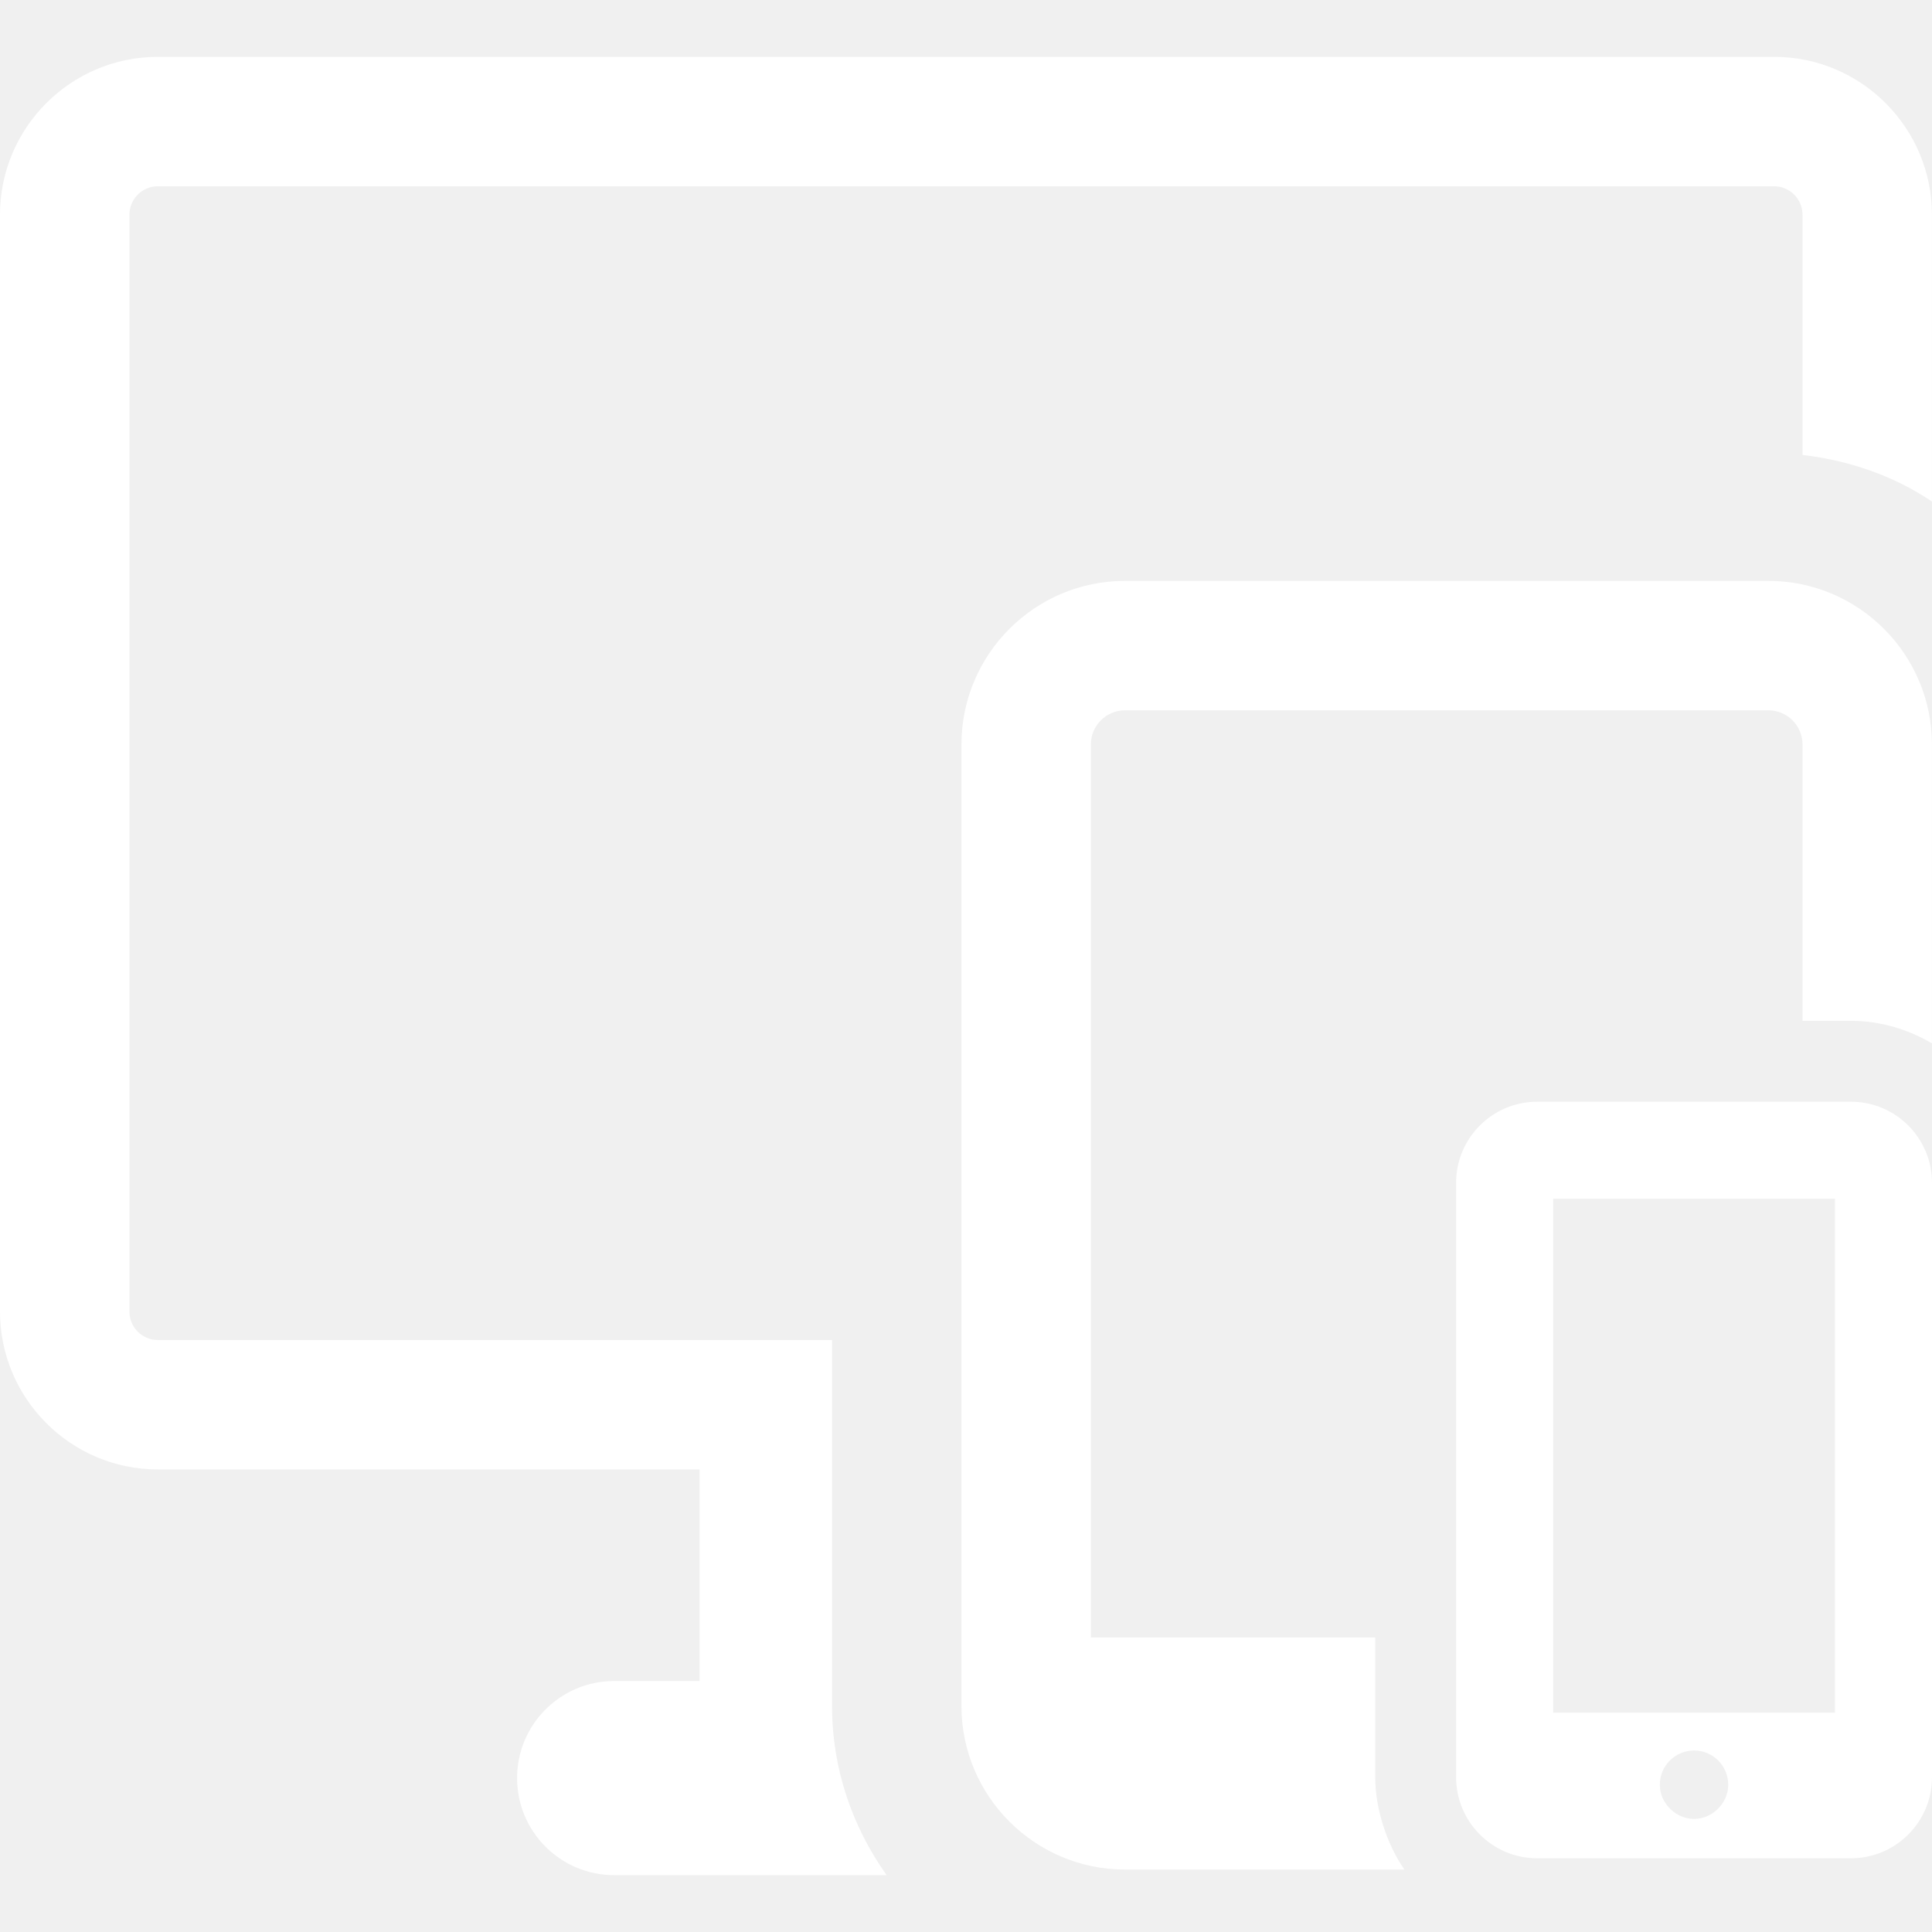
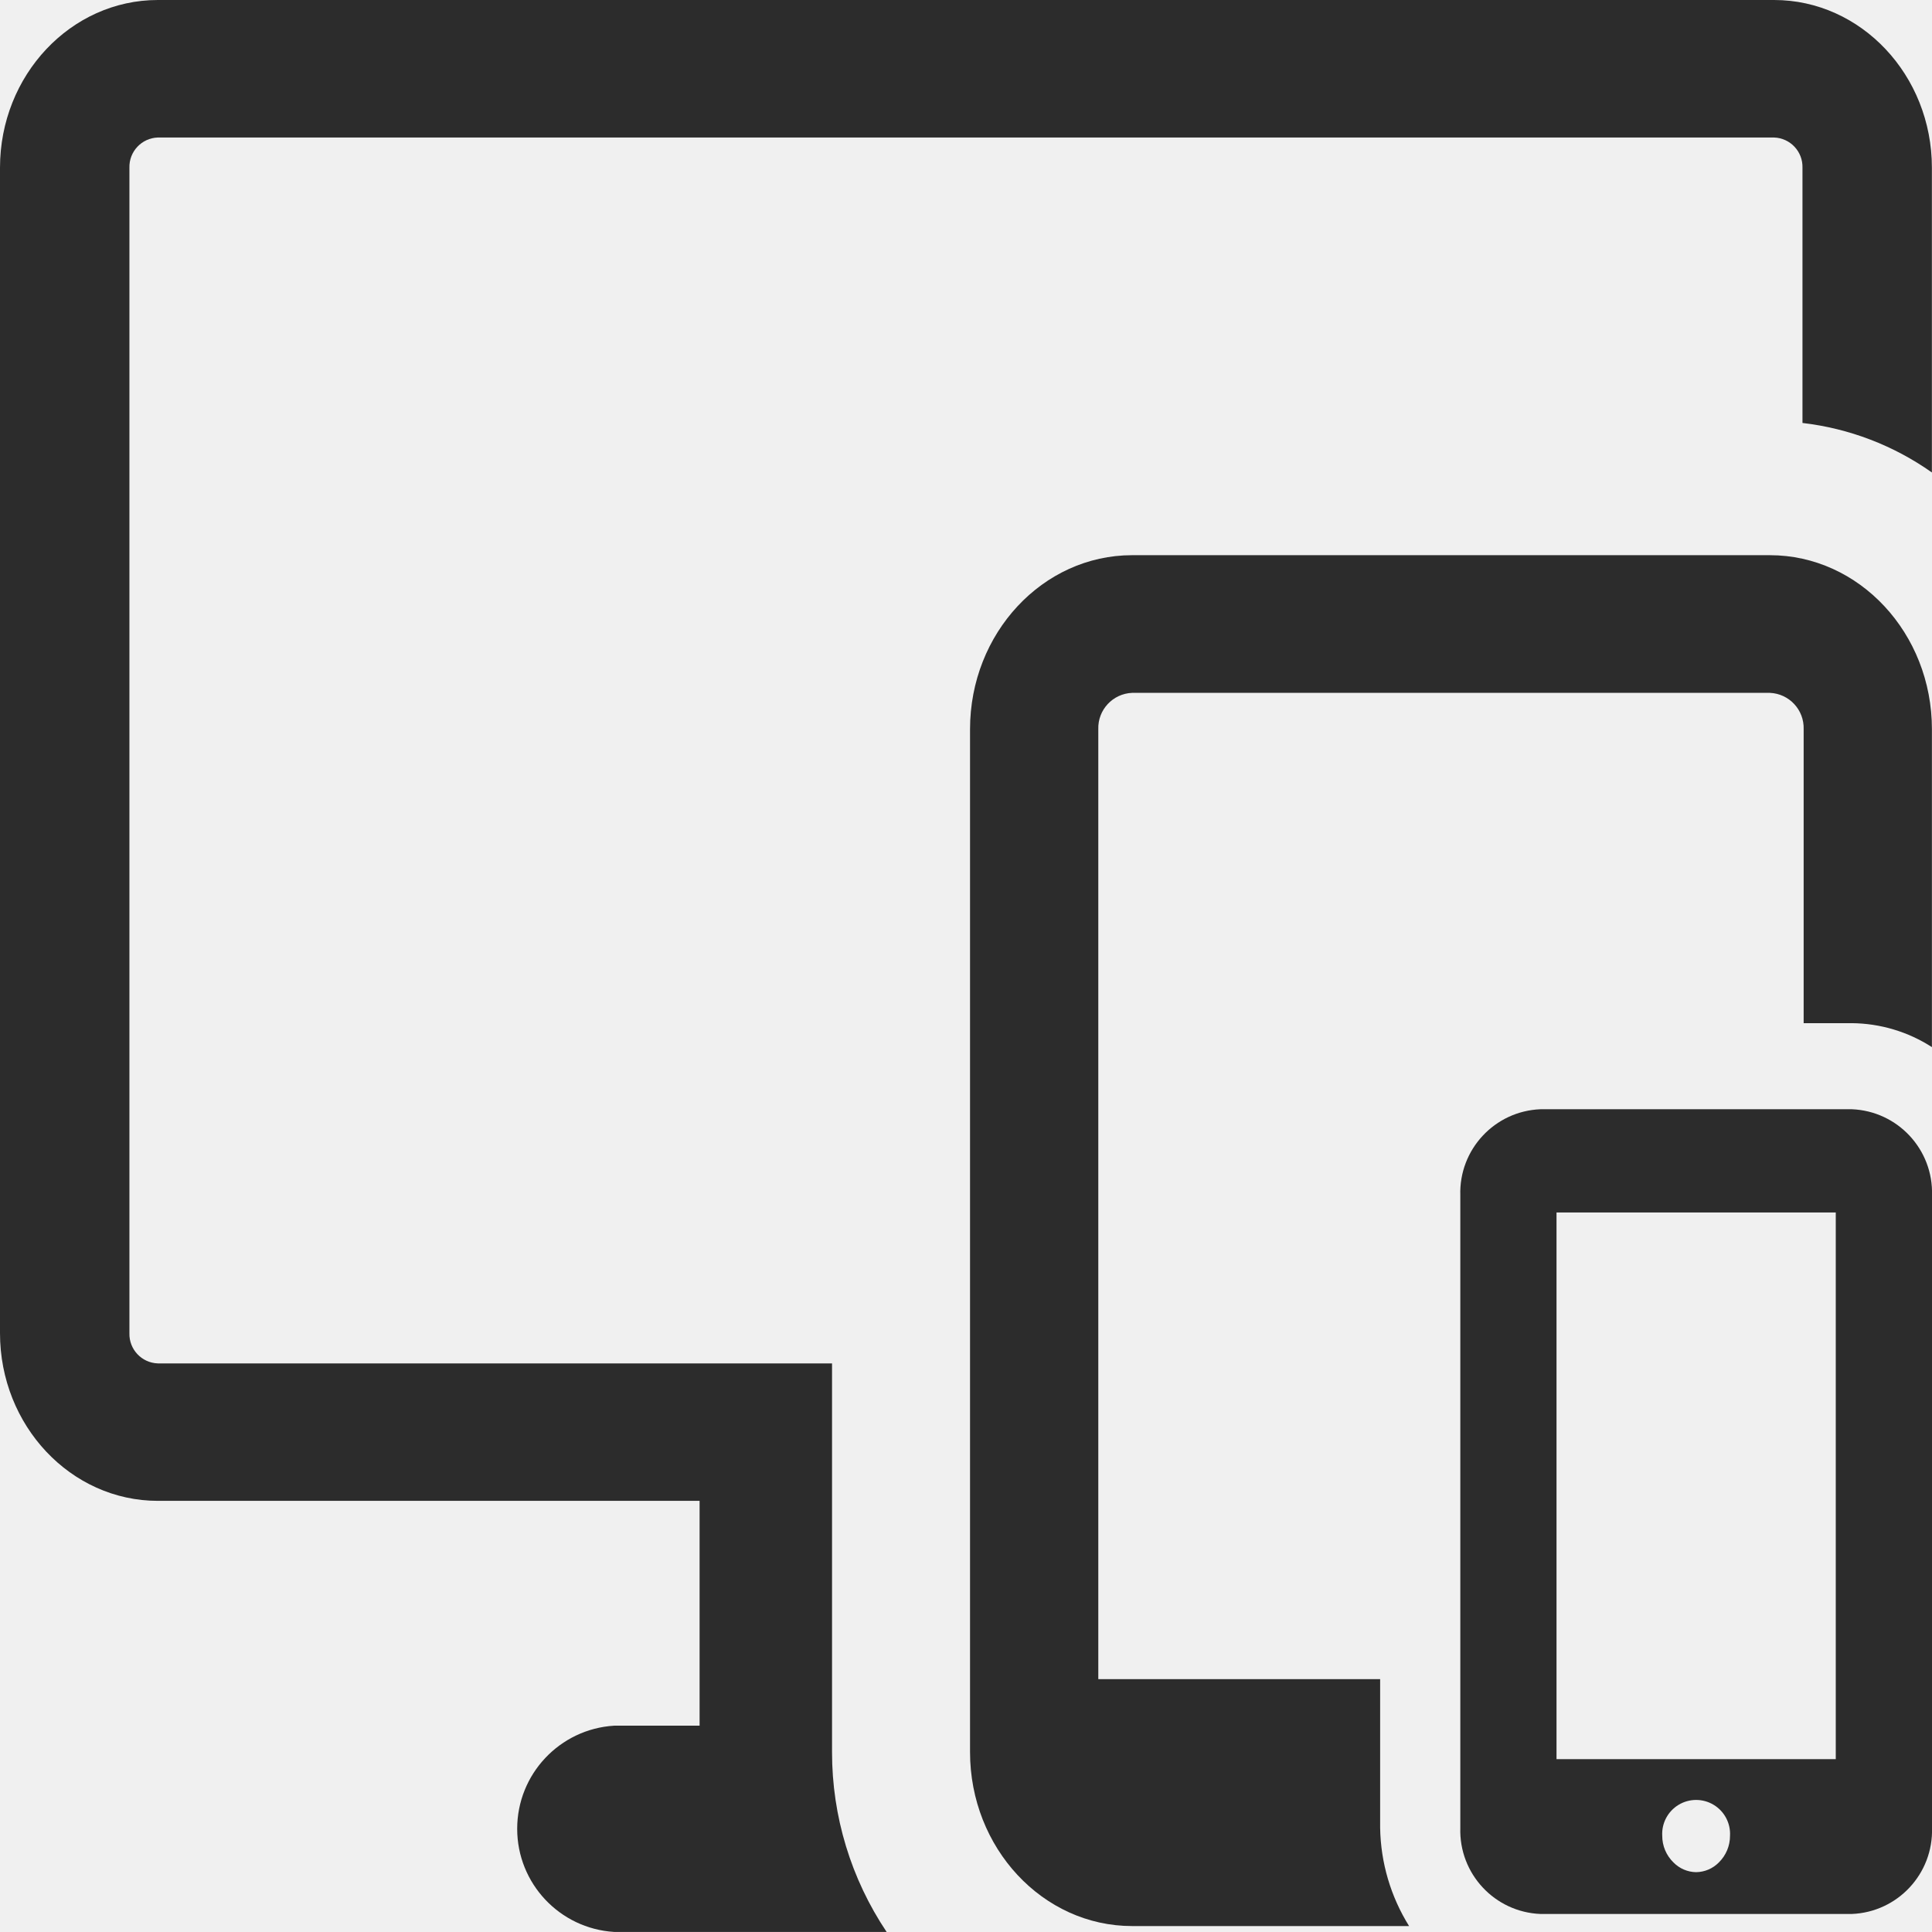
- <svg xmlns="http://www.w3.org/2000/svg" version="1.1" width="512" height="512" x="0" y="0" viewBox="0 0 480.097 480.097" style="enable-background:new 0 0 512 512" xml:space="preserve" class="">
-   <g>
-     <link type="text/css" rel="stylesheet" id="dark-mode-general-link" />
-     <link type="text/css" rel="stylesheet" id="dark-mode-custom-link" />
-     <style type="text/css" id="dark-mode-custom-style" />
-     <g>
-       <path style="" d="M206.759,332.99H39.225c-3.894,0-7.065-3.173-7.065-7.067V53.353c0-3.893,3.172-7.065,7.065-7.065   h401.631c3.895,0,7.065,3.172,7.065,7.065v59.696c11.763,1.389,22.785,5.244,32.159,11.581V53.353   c0-21.63-17.602-39.225-39.225-39.225H39.225C17.602,14.128,0,31.722,0,53.353v272.569c0,21.631,17.602,39.227,39.225,39.227   h134.62v52.581h-21.229c-13.316,0-24.12,10.796-24.12,24.12c0,13.324,10.804,24.12,24.12,24.12h67.71   c-8.463-11.902-13.566-26.35-13.566-42.037V332.99z" fill="#ffffff" data-original="#020202" class="" />
-       <path style="" d="M341.739,441.645v-34.742h-70.662V184.999c0-4.681,3.8-8.489,8.479-8.489h159.887   c4.679,0,8.478,3.808,8.478,8.489v68.676h12.046c7.364,0,14.179,2.127,20.113,5.597v-74.273c0-22.417-18.23-40.648-40.638-40.648   H279.556c-22.407,0-40.638,18.231-40.638,40.648v238.933c0,22.417,18.23,40.647,40.638,40.647h69.438   C344.566,458.22,341.739,449.359,341.739,441.645z" fill="#ffffff" data-original="#020202" class="" />
-       <path style="" d="M459.967,273.775h-77.996c-11.104,0-20.132,9.037-20.132,20.138v147.732   c0,11.101,9.028,20.131,20.132,20.131h77.996c11.102,0,20.13-9.03,20.13-20.131V293.912   C480.097,282.811,471.068,273.775,459.967,273.775z M385.958,297.894h70.019v127.703h-70.019V297.894z M420.977,451.993   c-2.215,0-4.193-0.896-5.7-2.277c-1.713-1.555-2.812-3.739-2.812-6.228c0-4.694,3.801-8.495,8.512-8.495   c4.679,0,8.479,3.801,8.479,8.495c0,2.489-1.1,4.672-2.795,6.228C425.152,451.098,423.174,451.993,420.977,451.993z" fill="#ffffff" data-original="#020202" class="" />
+ <svg xmlns="http://www.w3.org/2000/svg" width="148" height="148" viewBox="0 0 148 148">
+   <defs>
+     <style>
+       .cls-1 {
+         fill: #2c2c2c;
+       }
+     </style>
+   </defs>
+   <g id="responsive" transform="translate(6 -27.128)">
+     <g id="Group_6" data-name="Group 6" transform="translate(-6 27.128)">
+       <path id="Path_12" data-name="Path 12" class="cls-1" d="M63.738,118.571H12.092a2.253,2.253,0,0,1-2.178-2.315V26.976a2.253,2.253,0,0,1,2.178-2.314H135.9a2.252,2.252,0,0,1,2.178,2.314V46.529a21.468,21.468,0,0,1,9.914,3.793V26.976c0-7.085-5.426-12.848-12.092-12.848H12.092C5.426,14.128,0,19.891,0,26.976v89.279C0,123.341,5.426,129.1,12.092,129.1h41.5v17.223H47.047a7.915,7.915,0,0,0,0,15.8H67.92a24.688,24.688,0,0,1-4.182-13.769V118.571Z" transform="translate(0 -14.128)" />
+       <path id="Path_13" data-name="Path 13" class="cls-1" d="M270.334,241.844V230.451h-21.59v-72.77a2.7,2.7,0,0,1,2.591-2.784h48.852a2.7,2.7,0,0,1,2.59,2.784V180.2h3.681a11.508,11.508,0,0,1,6.145,1.835V157.681c0-7.351-5.57-13.33-12.417-13.33H251.335c-6.846,0-12.417,5.979-12.417,13.33v78.355c0,7.351,5.57,13.33,12.417,13.33h21.216A14.663,14.663,0,0,1,270.334,241.844Z" transform="translate(-164.609 -101.821)" />
+       <path id="Path_14" data-name="Path 14" class="cls-1" d="M391.821,273.775H367.99a6.4,6.4,0,0,0-6.151,6.6v48.447a6.4,6.4,0,0,0,6.151,6.6h23.831a6.4,6.4,0,0,0,6.151-6.6V280.379A6.4,6.4,0,0,0,391.821,273.775Zm-22.613,7.91H390.6v41.878H369.208Zm10.7,50.535a2.481,2.481,0,0,1-1.742-.747,2.833,2.833,0,0,1-.859-2.042,2.6,2.6,0,1,1,5.192,0,2.851,2.851,0,0,1-.854,2.042A2.479,2.479,0,0,1,379.908,332.219Z" transform="translate(-249.972 -188.803)" />
    </g>
-     <g>
- </g>
-     <g>
- </g>
-     <g>
- </g>
-     <g>
- </g>
-     <g>
- </g>
-     <g>
- </g>
-     <g>
- </g>
-     <g>
- </g>
-     <g>
- </g>
-     <g>
- </g>
-     <g>
- </g>
-     <g>
- </g>
-     <g>
- </g>
-     <g>
- </g>
-     <g>
- </g>
  </g>
</svg>
